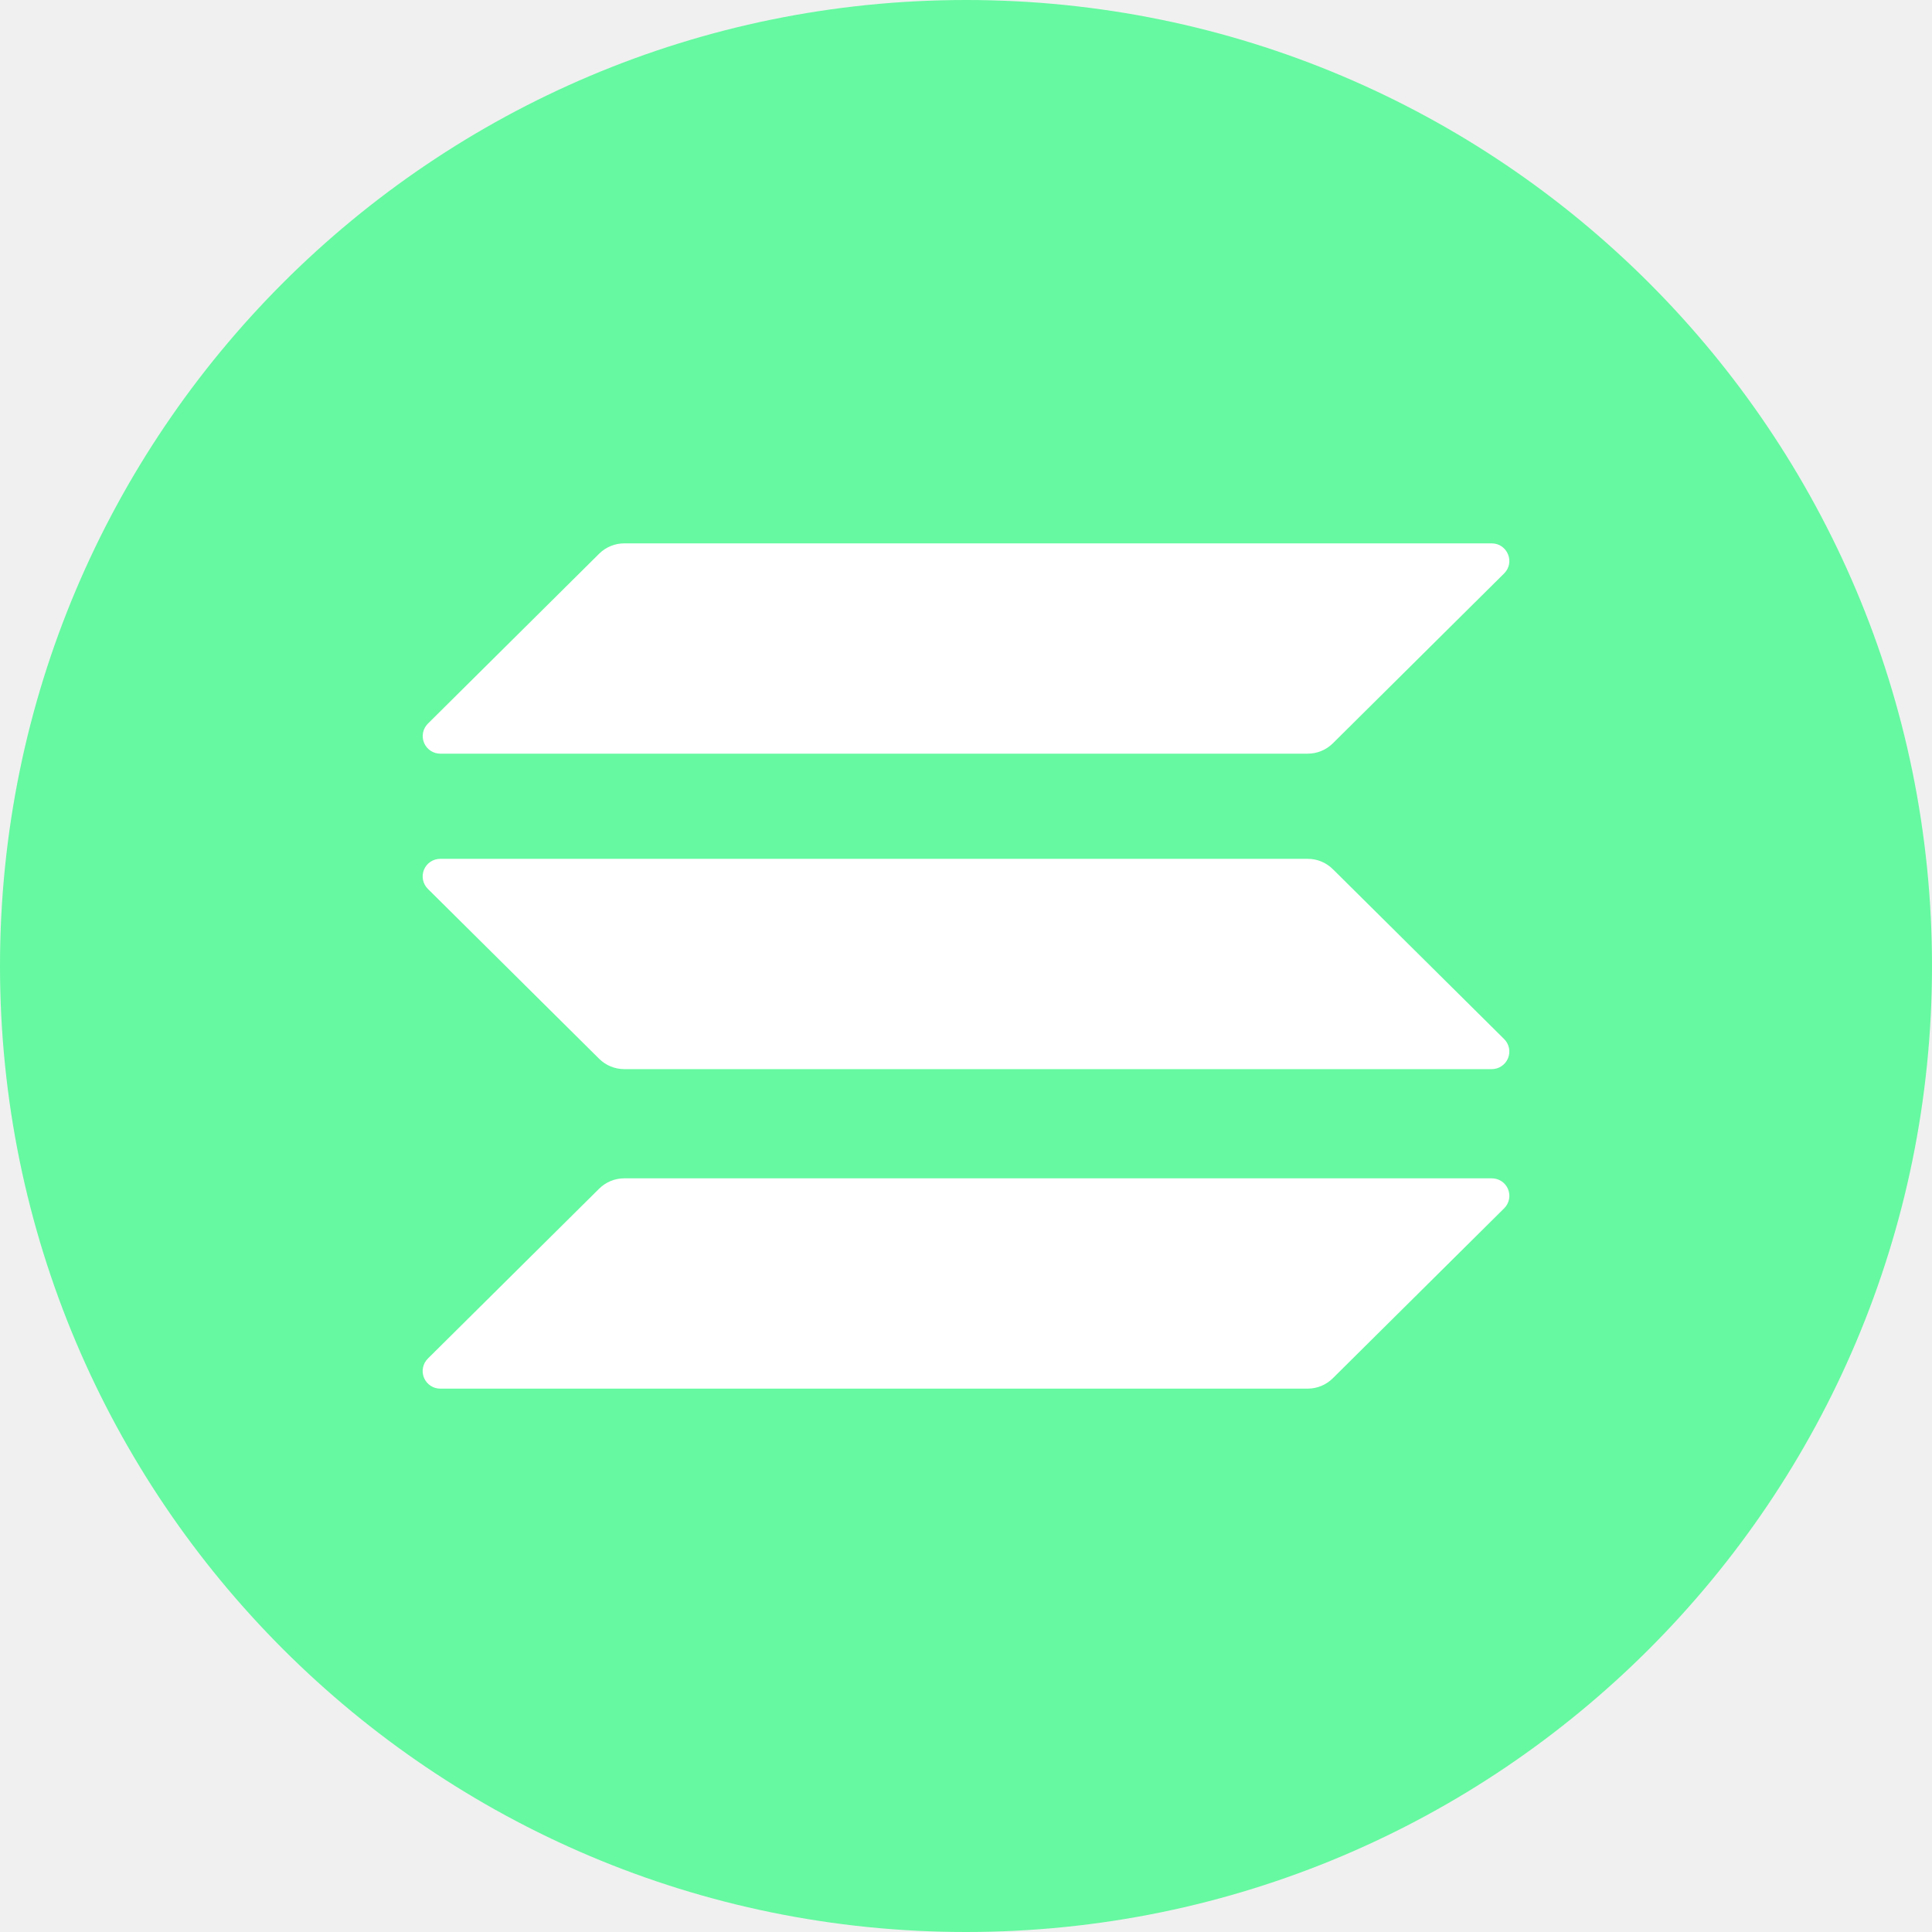
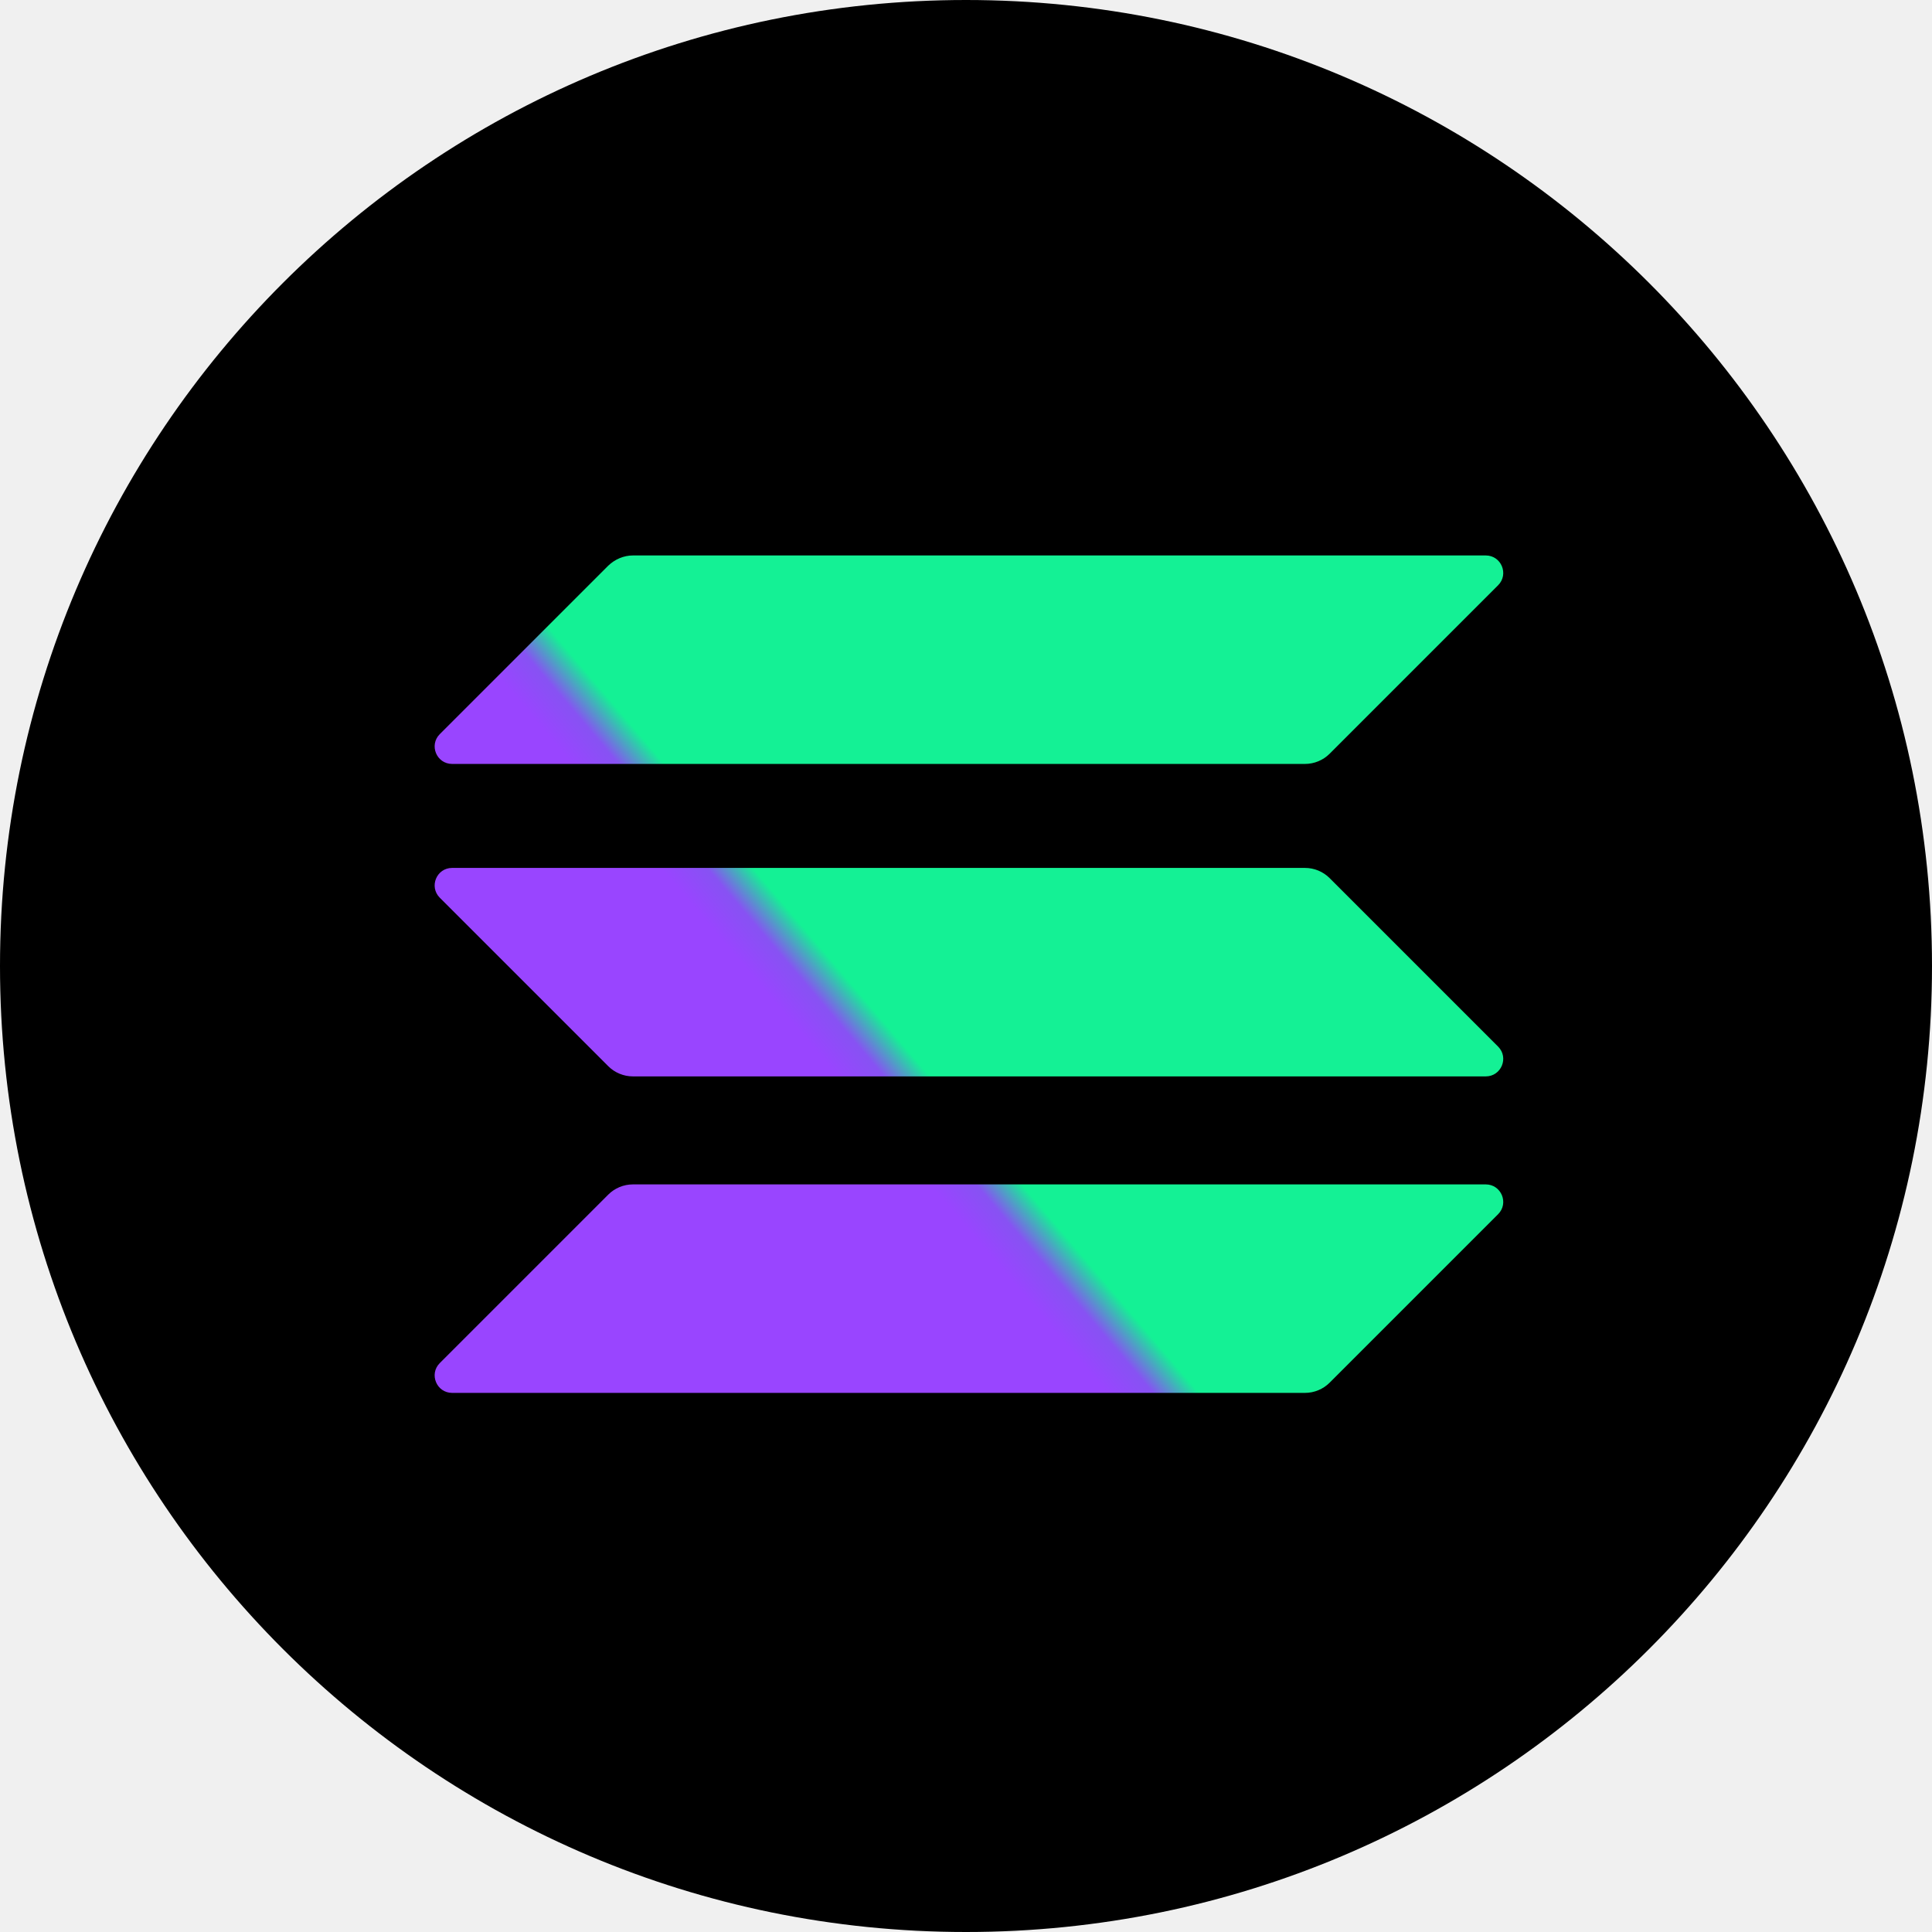
<svg xmlns="http://www.w3.org/2000/svg" width="32" height="32" viewBox="0 0 32 32">
-   <g fill="none">
-     <circle fill="#66F9A1" cx="16" cy="16" r="16" />
-     <path d="M9.925 19.687a.59.59 0 01.415-.17h14.366a.29.29 0 01.207.497l-2.838 2.815a.59.59 0 01-.415.171H7.294a.291.291 0 01-.207-.498l2.838-2.815zm0-10.517A.59.59 0 0110.34 9h14.366c.261 0 .392.314.207.498l-2.838 2.815a.59.59 0 01-.415.17H7.294a.291.291 0 01-.207-.497L9.925 9.17zm12.15 5.225a.59.59 0 00-.415-.17H7.294a.291.291 0 00-.207.498l2.838 2.815c.11.109.26.17.415.17h14.366a.291.291 0 00.207-.498l-2.838-2.815z" fill="#FFF" />
+   <defs>
+     <linearGradient id="sol" x1="6" y1="24.5" x2="26" y2="7.5" gradientUnits="userSpaceOnUse">
+       <stop offset="0" stop-color="#9945FF" />
+       <stop offset=".5" stop-color="#8752F3" />
+       <stop offset="1" stop-color="#14F195" />
+     </linearGradient>
+   </defs>
+   <circle cx="16" cy="16" r="16" fill="#000" />
+   <g transform="translate(7.2 9.2) scale(.0445)" fill="url(#sol)">
+     <path d="M64.6 237.9c2.4-2.4 5.7-3.8 9.2-3.8h317.4c5.8 0 8.7 7 4.6 11.1l-62.7 62.7c-2.4 2.4-5.7 3.8-9.2 3.8H6.5c-5.8 0-8.7-7-4.6-11.1l62.7-62.7z" />
+     <path d="M64.6 3.8C67.1 1.4 70.4 0 73.8 0h317.4c5.8 0 8.7 7 4.6 11.1l-62.7 62.7c-2.4 2.4-5.7 3.8-9.2 3.8H6.5c-5.8 0-8.7-7-4.6-11.1L64.6 3.8z" />
+     <path d="M333.1 120.1c-2.4-2.4-5.7-3.8-9.2-3.8H6.5c-5.8 0-8.7 7-4.6 11.1l62.7 62.7c2.4 2.4 5.7 3.8 9.2 3.8h317.4c5.8 0 8.7-7 4.6-11.1l-62.7-62.7z" />
  </g>
</svg>
